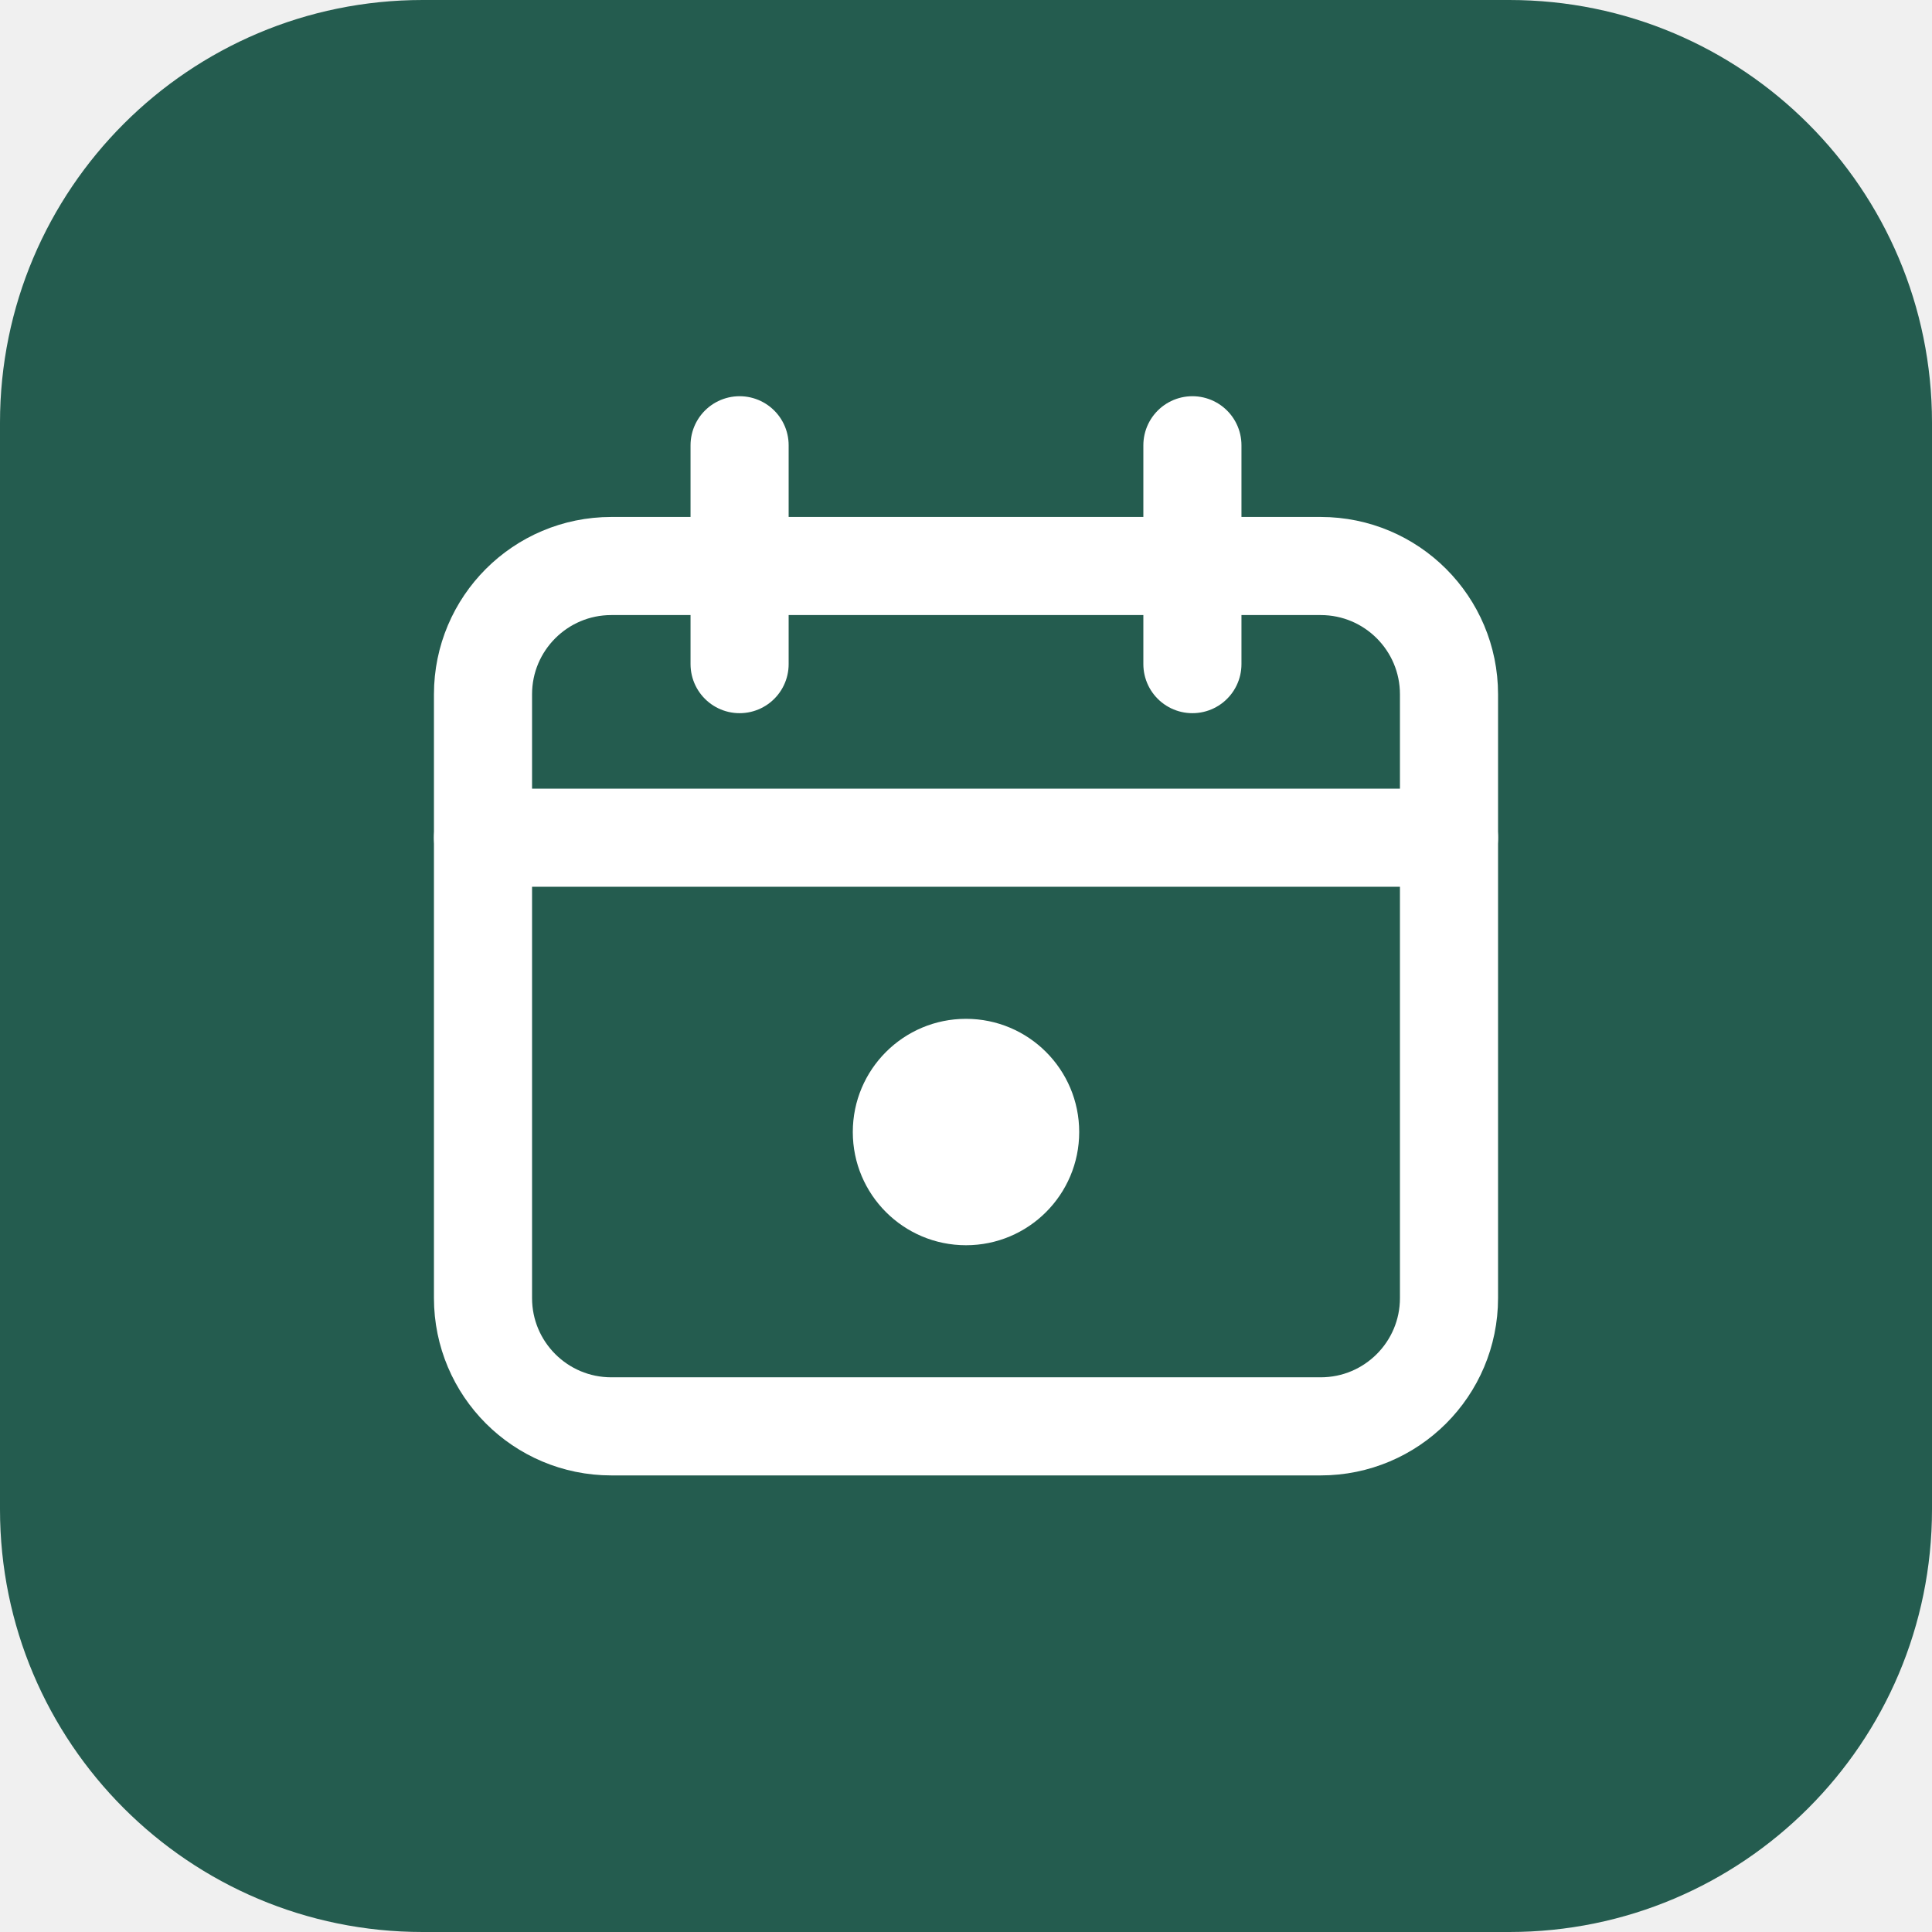
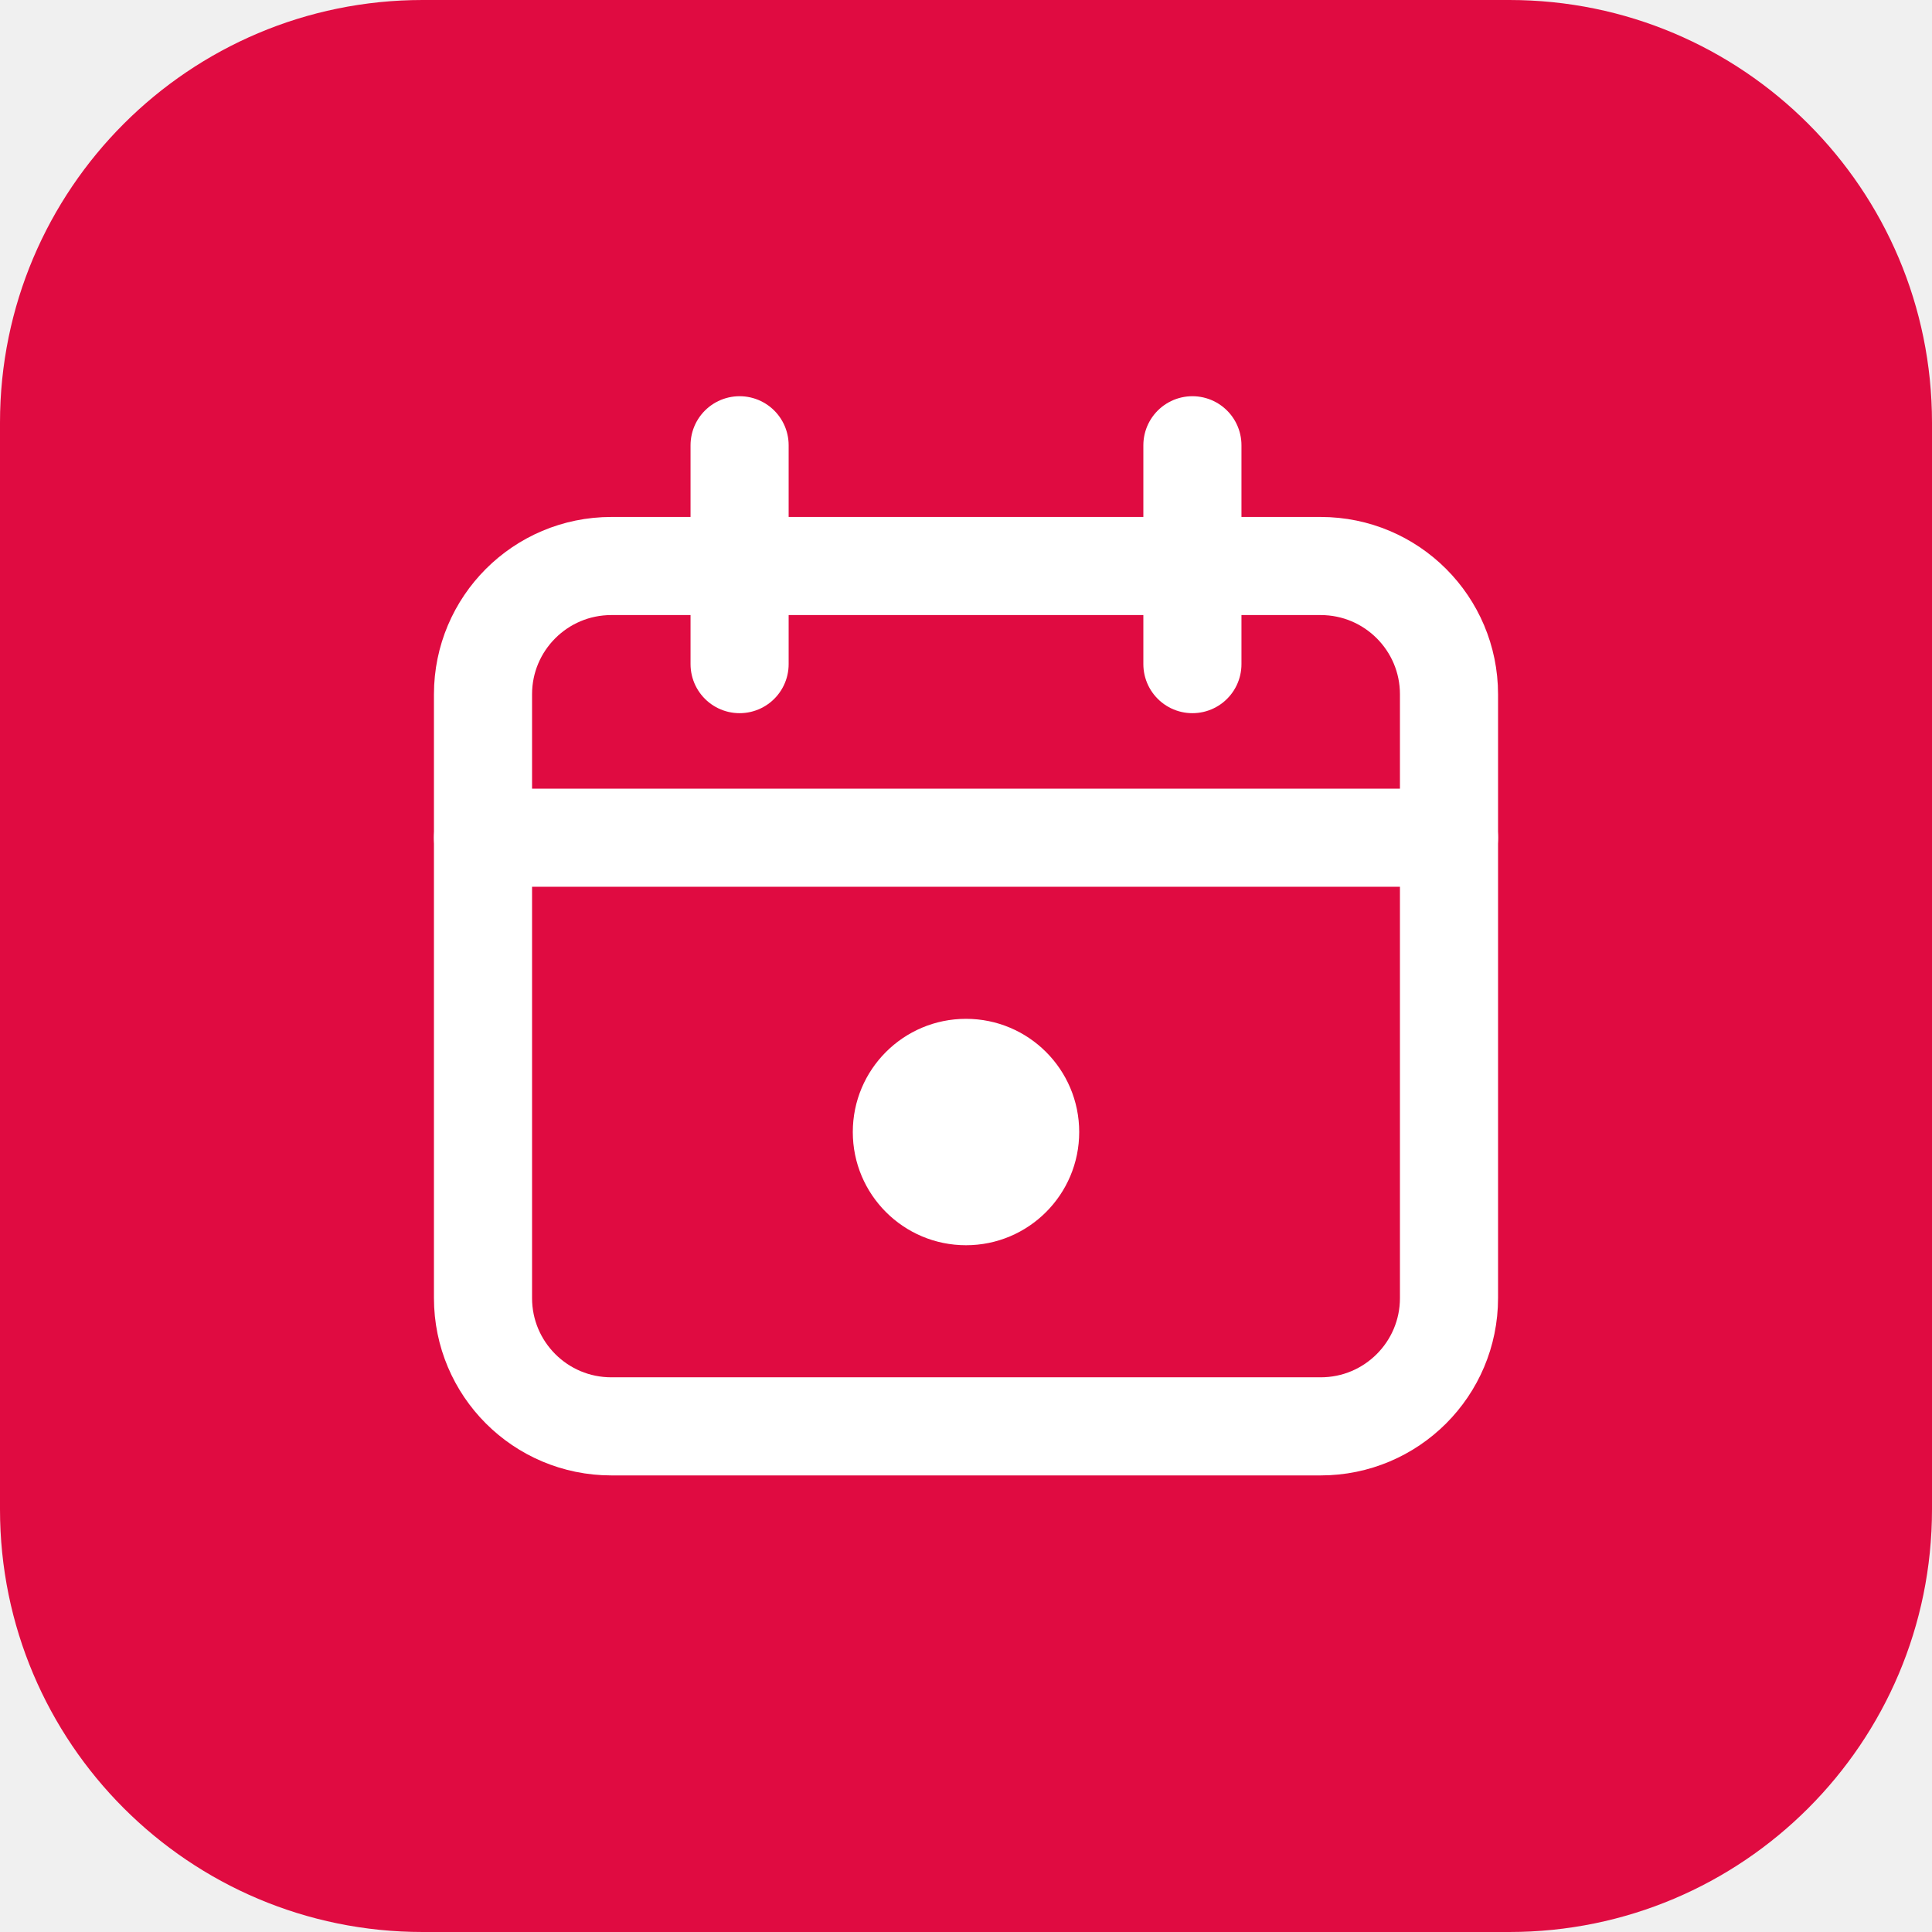
<svg xmlns="http://www.w3.org/2000/svg" viewBox="0 0 512 512" width="512" height="512">
-   <rect width="512" height="512" rx="112" fill="#245C4F" />
+   <rect width="512" height="512" rx="112" fill="#E00B41" />
  <g fill="none" stroke="#FFFFFF" stroke-width="26" stroke-linecap="round" stroke-linejoin="round">
    <rect x="128" y="150" width="256" height="228" rx="34" />
    <path d="M128 222h256" />
    <path d="M196 118v58M316 118v58" />
  </g>
  <circle cx="256" cy="300" r="30" fill="#FFFFFF" />
</svg>
